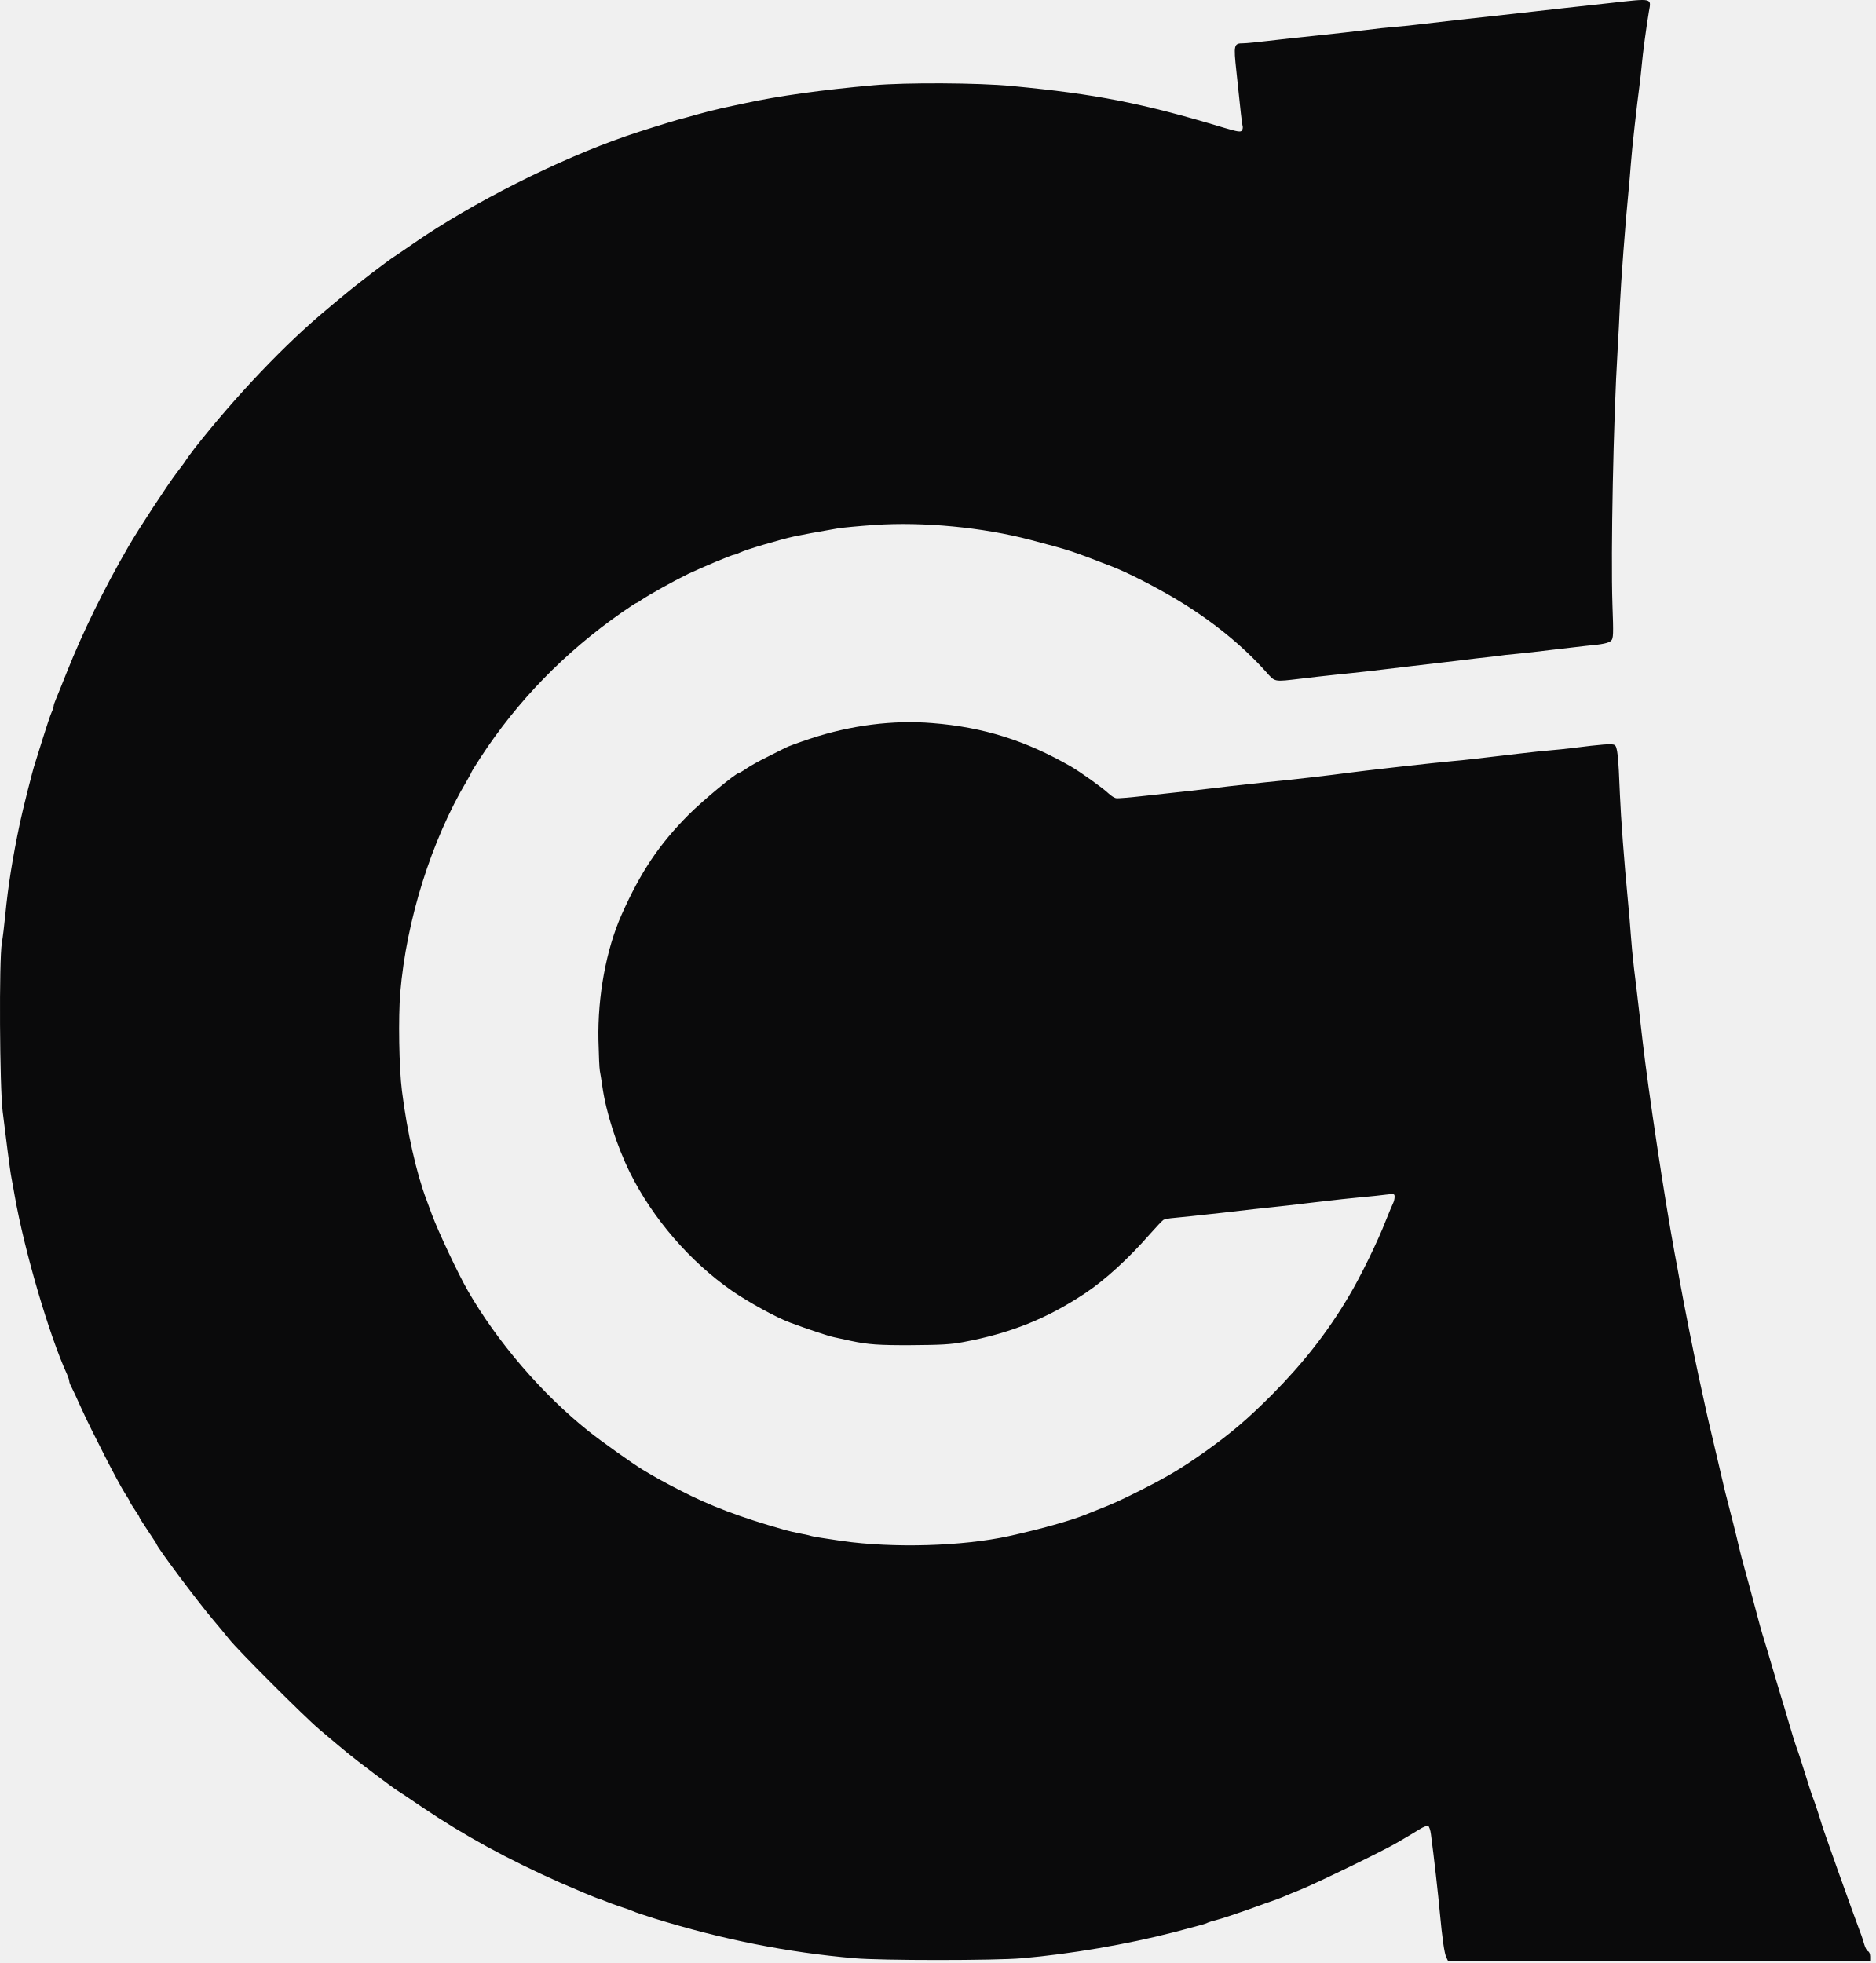
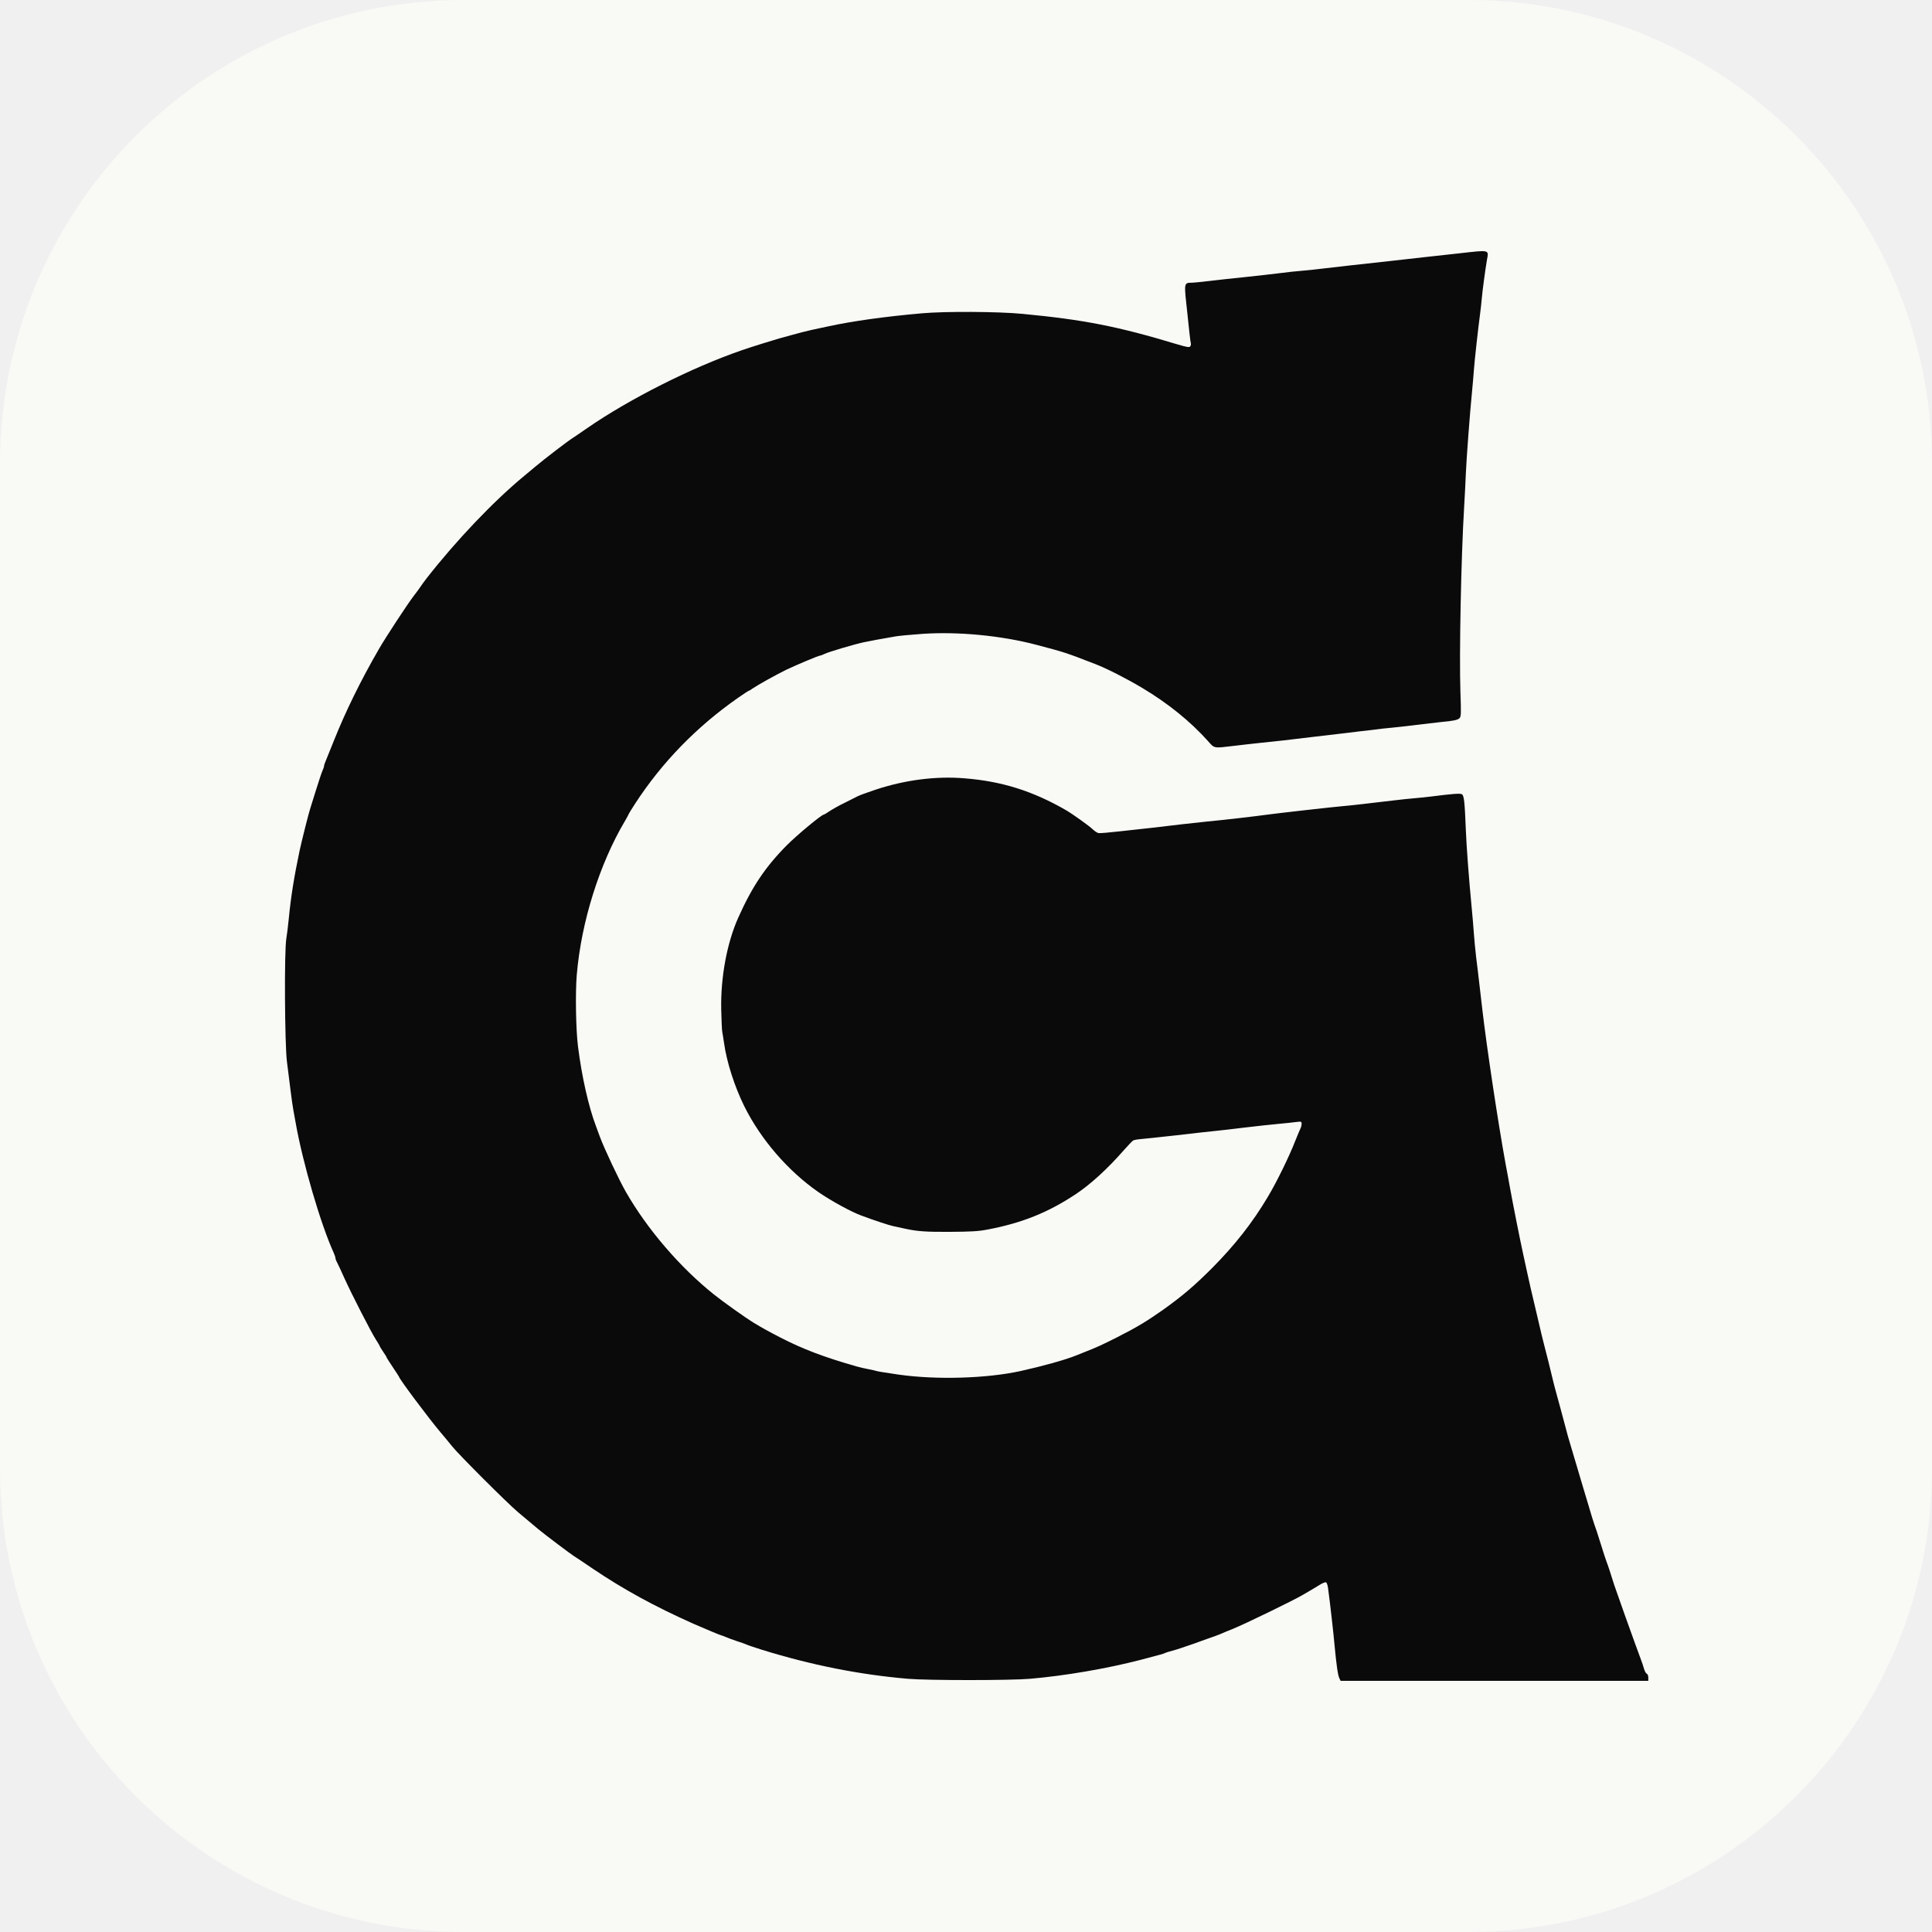
- <svg xmlns="http://www.w3.org/2000/svg" viewBox="0 0 322 337">
-   <style>
-     .g { fill: #0a0a0b }
-     @media (prefers-color-scheme: dark) { .g { fill: #ffffff } }
-   </style>
-   <path class="g" d="M276.606 0.501C274.17 0.769 270.557 1.17 268.576 1.384C266.595 1.599 262.741 2.054 260.011 2.348C251.418 3.285 247.644 3.713 244.486 4.088C242.8 4.302 240.498 4.543 239.4 4.623C238.303 4.704 236.081 4.944 234.448 5.159C232.842 5.373 229.095 5.774 226.151 6.095C223.206 6.39 219.352 6.818 217.586 7.032C215.792 7.246 213.918 7.434 213.383 7.434C211.804 7.434 211.75 7.701 212.232 12.171C212.982 19.425 213.196 21.218 213.303 21.62C213.383 21.834 213.33 22.182 213.196 22.396C212.982 22.717 212.473 22.637 210.037 21.914C196.145 17.712 188.062 16.133 173.688 14.768C167.907 14.206 155.407 14.152 150 14.634C141.194 15.41 133.565 16.481 127.917 17.712C126.9 17.926 125.134 18.301 124.036 18.542C122.939 18.783 120.958 19.291 119.62 19.666C118.308 20.041 116.863 20.442 116.408 20.549C115.15 20.897 109.636 22.61 107.575 23.333C95.771 27.402 81.049 34.843 71.172 41.668C69.566 42.792 68.04 43.809 67.8 43.97C66.702 44.639 61.135 48.895 58.886 50.796C58.271 51.304 57.093 52.268 56.317 52.937C49.036 58.959 40.364 68.087 33.404 76.973C32.682 77.91 31.986 78.874 31.825 79.141C31.692 79.382 30.996 80.292 30.326 81.176C28.828 83.13 23.715 90.919 22.055 93.809C17.8 101.17 14.213 108.504 11.509 115.303C10.653 117.444 9.796 119.586 9.582 120.068C9.368 120.549 9.208 121.058 9.208 121.219C9.208 121.379 9.047 121.888 8.833 122.343C8.619 122.824 7.95 124.832 7.334 126.813C6.718 128.793 6.103 130.721 5.996 131.095C5.648 132.059 3.854 139.206 3.426 141.267C2.141 147.369 1.392 152.08 0.91 157.059C0.749 158.745 0.482 160.913 0.321 161.877C-0.188 164.768 -0.054 186.716 0.455 190.785C0.696 192.632 1.071 195.683 1.311 197.61C1.552 199.511 1.847 201.625 1.981 202.295C2.114 202.964 2.355 204.275 2.516 205.239C4.175 214.687 8.458 229.302 11.509 235.94C11.697 236.395 11.884 236.904 11.884 237.091C11.884 237.278 12.045 237.733 12.259 238.108C12.473 238.51 13.276 240.223 14.025 241.909C15.765 245.737 20.209 254.409 21.413 256.31C21.922 257.086 22.323 257.782 22.323 257.862C22.323 257.942 22.698 258.531 23.126 259.174C23.581 259.816 23.929 260.405 23.929 260.485C23.929 260.565 24.598 261.609 25.401 262.814C26.204 264.018 26.873 265.035 26.873 265.089C26.873 265.517 33.913 274.939 36.643 278.151C37.527 279.195 38.731 280.64 39.32 281.39C40.765 283.237 52.221 294.693 54.845 296.914C58.137 299.698 58.244 299.778 59.663 300.956C61.242 302.268 67.505 306.979 68.148 307.353C68.388 307.487 70.316 308.772 72.43 310.217C79.684 315.116 87.018 319.131 96.199 323.226C98.581 324.27 102.596 325.956 102.757 325.956C102.864 325.956 103.319 326.144 103.774 326.331C104.256 326.545 105.407 326.973 106.37 327.295C107.334 327.589 108.351 327.964 108.645 328.098C108.94 328.258 110.573 328.793 112.259 329.329C124.009 332.969 135.225 335.191 146.708 336.181C151.285 336.583 170.824 336.583 175.428 336.181C183.753 335.458 193.442 333.799 201.526 331.711C206.317 330.453 207.013 330.266 207.307 330.078C207.468 329.998 208.217 329.757 208.967 329.57C209.743 329.382 212.045 328.606 214.106 327.883C216.167 327.134 218.388 326.331 219.058 326.117C219.727 325.876 220.503 325.555 220.798 325.421C221.092 325.287 222.109 324.859 223.073 324.484C225.776 323.413 237.446 317.739 239.668 316.427C240.337 316.026 241.247 315.49 241.729 315.223C242.184 314.955 243.067 314.42 243.683 314.045C244.299 313.644 244.968 313.403 245.155 313.456C245.316 313.537 245.557 314.179 245.637 314.902C246.092 318.221 246.948 325.822 247.163 328.338C247.564 332.648 247.939 335.405 248.287 336.047L248.581 336.663H284.823H321.038V335.887C321.038 335.458 320.878 335.057 320.664 334.977C320.476 334.896 320.182 334.361 320.021 333.799C319.861 333.237 319.566 332.3 319.325 331.711C318.683 329.998 317.104 325.635 315.498 321.138C314.695 318.863 313.811 316.32 313.517 315.517C313.223 314.714 312.875 313.67 312.741 313.242C312.366 311.957 311.483 309.281 311.188 308.558C311.028 308.183 310.412 306.256 309.796 304.275C309.181 302.295 308.512 300.234 308.297 299.725C308.11 299.216 307.521 297.289 306.986 295.442C306.451 293.595 305.835 291.561 305.621 290.892C305.433 290.223 304.818 288.242 304.309 286.475C303.801 284.709 303.132 282.487 302.837 281.524C302.516 280.56 301.793 277.964 301.231 275.769C300.642 273.547 299.866 270.656 299.491 269.345C299.117 268.007 298.715 266.454 298.581 265.865C298.314 264.634 296.788 258.531 296.413 257.166C296.253 256.657 295.61 253.874 294.941 251.01C294.272 248.146 293.549 245.068 293.335 244.184C293.121 243.301 292.773 241.668 292.532 240.571C292.291 239.473 291.863 237.546 291.595 236.288C290.658 231.952 289.186 224.511 288.383 220.094C288.115 218.622 287.714 216.32 287.446 215.009C285.68 205.373 282.95 187.198 281.959 178.606C281.799 177.268 281.504 174.698 281.29 172.851C281.076 171.004 280.728 168.007 280.487 166.16C280.273 164.313 280.032 161.797 279.952 160.539C279.871 159.281 279.63 156.443 279.416 154.248C278.801 147.878 278.239 140.357 278.078 136.449C277.81 129.677 277.65 128.151 277.141 127.883C276.686 127.642 274.973 127.776 269.914 128.419C268.817 128.553 267.077 128.74 266.033 128.82C265.016 128.901 262.714 129.141 260.947 129.356C254.845 130.078 250.776 130.56 249.304 130.667C246.975 130.854 233.297 132.407 231.236 132.701C228.961 133.023 221.012 133.959 217.184 134.307C215.632 134.468 212.982 134.762 211.295 134.95C209.609 135.164 206.531 135.512 204.47 135.753C202.409 135.967 198.795 136.368 196.44 136.636C194.084 136.904 191.916 137.091 191.622 137.038C191.327 137.011 190.739 136.636 190.284 136.208C189.374 135.324 185.439 132.514 183.86 131.604C176.097 127.134 168.817 124.832 160.037 124.136C153.346 123.574 146.038 124.511 139.159 126.786C136.991 127.509 135.359 128.098 134.796 128.392C134.556 128.526 133.217 129.195 131.825 129.891C130.433 130.56 128.774 131.497 128.158 131.925C127.543 132.353 126.927 132.701 126.847 132.701C126.338 132.701 120.61 137.466 118.255 139.821C113.115 144.987 109.984 149.671 106.691 157.059C104.068 162.974 102.569 171.031 102.73 178.606C102.784 181.095 102.891 183.451 102.971 183.826C103.051 184.2 103.239 185.405 103.399 186.502C104.015 190.919 105.888 196.781 108.164 201.358C112.045 209.174 118.442 216.588 125.642 221.593C128.56 223.601 133.324 226.224 135.68 227.08C138.838 228.258 142.238 229.382 143.174 229.57C143.763 229.704 145.102 229.998 146.119 230.212C148.983 230.828 151.017 230.962 156.344 230.935C161.59 230.908 163.303 230.801 165.391 230.399C173.501 228.874 179.711 226.384 186.269 222.022C189.695 219.746 193.736 216.053 197.457 211.797C198.501 210.619 199.518 209.548 199.732 209.414C199.946 209.307 200.723 209.147 201.472 209.093C202.195 209.04 205.942 208.638 209.796 208.21C213.651 207.755 217.505 207.327 218.389 207.246C219.272 207.166 222.537 206.791 225.615 206.417C228.72 206.042 232.468 205.64 233.967 205.507C235.439 205.373 237.286 205.185 238.035 205.078C239.32 204.918 239.4 204.944 239.4 205.48C239.4 205.801 239.293 206.256 239.159 206.524C239.026 206.765 238.463 208.13 237.901 209.522C236.563 213.001 233.512 219.265 231.477 222.637C227.864 228.74 223.715 234.013 218.389 239.393C214.106 243.676 211.402 245.978 206.799 249.27C202.837 252.054 200.589 253.419 195.824 255.828C192.318 257.594 191.06 258.156 188.678 259.093C188.089 259.334 187.018 259.762 186.269 260.057C183.672 261.101 178.48 262.546 173.153 263.724C165.177 265.464 153.399 265.812 144.539 264.554C141.756 264.152 139.4 263.777 139.266 263.697C139.159 263.644 138.356 263.456 137.5 263.296C136.643 263.135 135.359 262.841 134.609 262.626C126.927 260.432 121.975 258.558 116.675 255.828C113.624 254.248 112.473 253.606 110.251 252.268C108.538 251.224 103.185 247.423 101.017 245.683C93.067 239.339 85.332 230.346 80.3 221.566C78.587 218.569 75.267 211.502 74.17 208.585C73.956 207.996 73.528 206.845 73.233 206.042C71.493 201.465 69.887 194.345 69.004 187.305C68.496 183.344 68.362 174.671 68.71 170.442C69.754 157.996 74.063 144.265 80.112 134.093C80.567 133.317 80.942 132.621 80.942 132.541C80.942 132.487 81.638 131.363 82.468 130.078C88.811 120.335 96.975 111.957 106.718 105.159C108.003 104.275 109.127 103.526 109.208 103.526C109.288 103.526 109.689 103.312 110.064 103.017C111.349 102.134 115.632 99.752 118.148 98.52C120.664 97.343 125.669 95.228 126.044 95.228C126.178 95.228 126.633 95.041 127.034 94.853C127.917 94.398 133.753 92.659 136.295 92.097C137.955 91.749 139.989 91.374 143.844 90.705C144.647 90.571 147.511 90.303 150.16 90.116C158.485 89.554 168.656 90.517 176.9 92.685C183.86 94.532 183.619 94.452 190.899 97.262C193.576 98.306 198.153 100.635 201.927 102.883C208.003 106.524 213.223 110.753 217.345 115.357C218.924 117.123 218.603 117.07 223.34 116.508C225.187 116.267 227.837 115.999 229.229 115.838C230.621 115.705 233.351 115.41 235.251 115.196C237.179 114.955 240.31 114.58 242.211 114.366C244.138 114.152 247.618 113.724 249.973 113.456C252.329 113.162 254.978 112.841 255.862 112.76C256.745 112.653 257.896 112.519 258.405 112.439C258.913 112.386 260.011 112.278 260.814 112.198C261.617 112.118 264.159 111.85 266.435 111.556C268.71 111.288 271.306 110.994 272.189 110.887C275.16 110.619 276.151 110.405 276.579 109.977C276.954 109.602 276.981 108.906 276.793 103.793C276.499 94.907 276.954 72.022 277.677 60.164C277.81 57.889 277.998 54.329 278.078 52.268C278.239 48.601 279.042 37.894 279.55 32.862C279.684 31.47 279.871 29.356 279.952 28.178C280.112 25.822 281.022 17.739 281.424 14.794C281.558 13.751 281.745 12.145 281.825 11.181C281.986 9.281 282.628 4.489 283.057 1.973C283.485 -0.355 283.726 -0.302 276.606 0.501Z" />
+ <svg xmlns="http://www.w3.org/2000/svg" width="400" height="400" viewBox="0 0 400 400" fill="none">
+   <rect width="400" height="400" rx="96" fill="#F9F9F6" />
+   <path d="M302.197 52.441C300.055 52.676 296.878 53.029 295.137 53.217C293.395 53.406 290.006 53.806 287.606 54.064C280.052 54.888 276.733 55.265 273.956 55.594C272.474 55.782 270.45 55.994 269.485 56.065C268.52 56.135 266.567 56.347 265.131 56.535C263.719 56.724 260.425 57.077 257.836 57.359C255.247 57.618 251.858 57.995 250.305 58.183C248.728 58.371 247.081 58.536 246.61 58.536C245.222 58.536 245.175 58.771 245.598 62.701C246.257 69.079 246.446 70.656 246.54 71.009C246.61 71.197 246.563 71.503 246.446 71.691C246.257 71.974 245.81 71.903 243.669 71.268C231.455 67.573 224.347 66.184 211.71 64.984C206.627 64.49 195.636 64.443 190.883 64.866C183.14 65.549 176.433 66.49 171.467 67.573C170.573 67.761 169.02 68.091 168.055 68.302C167.09 68.514 165.349 68.961 164.172 69.291C163.019 69.62 161.748 69.973 161.348 70.067C160.242 70.373 155.394 71.879 153.582 72.515C143.203 76.092 130.26 82.634 121.576 88.635C120.164 89.624 118.822 90.518 118.611 90.659C117.646 91.248 112.751 94.99 110.774 96.66C110.233 97.108 109.197 97.955 108.515 98.543C102.114 103.838 94.489 111.863 88.37 119.676C87.734 120.5 87.123 121.347 86.981 121.583C86.864 121.794 86.252 122.594 85.663 123.371C84.346 125.089 79.851 131.937 78.392 134.479C74.65 140.951 71.496 147.399 69.119 153.377C68.366 155.259 67.613 157.142 67.425 157.566C67.237 157.989 67.095 158.436 67.095 158.577C67.095 158.719 66.954 159.166 66.766 159.566C66.578 159.989 65.989 161.755 65.448 163.496C64.907 165.238 64.365 166.932 64.271 167.261C63.965 168.109 62.389 174.392 62.012 176.204C60.883 181.57 60.224 185.712 59.8 190.089C59.659 191.572 59.423 193.478 59.282 194.325C58.835 196.867 58.953 216.164 59.4 219.741C59.612 221.365 59.941 224.048 60.153 225.743C60.365 227.413 60.624 229.273 60.741 229.861C60.859 230.449 61.071 231.602 61.212 232.45C62.671 240.757 66.436 253.606 69.119 259.443C69.284 259.843 69.449 260.29 69.449 260.455C69.449 260.619 69.59 261.02 69.778 261.349C69.966 261.702 70.673 263.208 71.332 264.691C72.861 268.056 76.768 275.681 77.827 277.352C78.274 278.034 78.627 278.646 78.627 278.717C78.627 278.787 78.956 279.305 79.333 279.87C79.733 280.435 80.039 280.953 80.039 281.023C80.039 281.094 80.627 282.012 81.333 283.071C82.039 284.13 82.628 285.024 82.628 285.071C82.628 285.448 88.817 293.731 91.217 296.555C91.994 297.473 93.053 298.744 93.571 299.403C94.842 301.027 104.914 311.099 107.22 313.052C110.115 315.5 110.209 315.571 111.456 316.606C112.845 317.759 118.352 321.901 118.917 322.231C119.128 322.348 120.823 323.478 122.682 324.749C129.06 329.055 135.508 332.585 143.58 336.186C145.674 337.104 149.204 338.587 149.346 338.587C149.44 338.587 149.84 338.751 150.24 338.916C150.664 339.104 151.675 339.481 152.523 339.763C153.37 340.022 154.264 340.352 154.523 340.469C154.782 340.61 156.217 341.081 157.7 341.552C168.031 344.752 177.892 346.706 187.988 347.576C192.012 347.929 209.192 347.929 213.24 347.576C220.559 346.941 229.078 345.482 236.185 343.646C240.397 342.54 241.009 342.375 241.268 342.211C241.409 342.14 242.068 341.928 242.727 341.764C243.41 341.599 245.434 340.916 247.246 340.281C249.058 339.622 251.011 338.916 251.599 338.728C252.188 338.516 252.87 338.234 253.129 338.116C253.388 337.998 254.282 337.622 255.129 337.292C257.506 336.351 267.767 331.362 269.72 330.209C270.309 329.856 271.109 329.385 271.532 329.15C271.933 328.914 272.709 328.444 273.25 328.114C273.792 327.761 274.38 327.549 274.545 327.596C274.686 327.667 274.898 328.232 274.968 328.867C275.368 331.785 276.122 338.469 276.31 340.681C276.663 344.47 276.992 346.894 277.298 347.459L277.557 348H309.422H341.263V347.318C341.263 346.941 341.121 346.588 340.933 346.517C340.768 346.447 340.51 345.976 340.368 345.482C340.227 344.988 339.968 344.164 339.757 343.646C339.192 342.14 337.803 338.304 336.391 334.35C335.685 332.35 334.909 330.114 334.65 329.408C334.391 328.702 334.085 327.785 333.967 327.408C333.638 326.278 332.861 323.925 332.602 323.29C332.461 322.96 331.92 321.266 331.379 319.524C330.837 317.783 330.249 315.971 330.061 315.524C329.896 315.076 329.378 313.382 328.908 311.758C328.437 310.134 327.896 308.346 327.707 307.757C327.543 307.169 327.001 305.428 326.554 303.874C326.107 302.321 325.519 300.368 325.26 299.521C324.977 298.673 324.342 296.391 323.848 294.461C323.33 292.508 322.648 289.966 322.318 288.813C321.989 287.636 321.636 286.271 321.518 285.753C321.283 284.671 319.941 279.305 319.612 278.105C319.471 277.658 318.906 275.21 318.317 272.692C317.729 270.174 317.094 267.468 316.905 266.691C316.717 265.915 316.411 264.479 316.199 263.514C315.988 262.549 315.611 260.855 315.376 259.749C314.552 255.936 313.258 249.394 312.552 245.511C312.316 244.217 311.963 242.193 311.728 241.039C310.175 232.567 307.774 216.588 306.904 209.034C306.762 207.857 306.503 205.598 306.315 203.974C306.127 202.35 305.821 199.714 305.609 198.091C305.421 196.467 305.209 194.255 305.139 193.148C305.068 192.042 304.856 189.548 304.668 187.618C304.127 182.017 303.632 175.404 303.491 171.968C303.256 166.014 303.115 164.673 302.667 164.437C302.267 164.226 300.761 164.343 296.313 164.908C295.349 165.026 293.819 165.19 292.901 165.261C292.007 165.332 289.983 165.543 288.43 165.732C283.064 166.367 279.487 166.791 278.192 166.885C276.145 167.05 264.119 168.415 262.307 168.673C260.307 168.956 253.317 169.78 249.952 170.085C248.587 170.227 246.257 170.486 244.775 170.65C243.292 170.839 240.586 171.144 238.774 171.356C236.961 171.545 233.784 171.898 231.713 172.133C229.643 172.368 227.736 172.533 227.477 172.486C227.219 172.462 226.701 172.133 226.301 171.756C225.501 170.98 222.041 168.509 220.653 167.709C213.828 163.778 207.427 161.755 199.708 161.143C193.824 160.648 187.4 161.472 181.351 163.472C179.445 164.108 178.01 164.626 177.515 164.885C177.304 165.002 176.127 165.591 174.903 166.202C173.679 166.791 172.22 167.614 171.679 167.991C171.138 168.367 170.597 168.673 170.526 168.673C170.079 168.673 165.043 172.862 162.972 174.933C158.453 179.475 155.7 183.594 152.805 190.089C150.499 195.29 149.181 202.374 149.322 209.034C149.369 211.222 149.463 213.293 149.534 213.623C149.604 213.952 149.769 215.011 149.91 215.976C150.452 219.859 152.099 225.013 154.099 229.037C157.512 235.909 163.136 242.428 169.467 246.829C172.032 248.594 176.221 250.9 178.292 251.653C181.069 252.689 184.058 253.677 184.881 253.842C185.399 253.959 186.576 254.218 187.47 254.407C189.988 254.948 191.777 255.066 196.46 255.042C201.073 255.018 202.579 254.924 204.414 254.571C211.545 253.23 217.005 251.041 222.771 247.205C225.783 245.205 229.337 241.957 232.608 238.215C233.526 237.18 234.42 236.239 234.608 236.121C234.796 236.027 235.479 235.886 236.138 235.839C236.773 235.791 240.068 235.438 243.457 235.062C246.846 234.662 250.234 234.285 251.011 234.215C251.788 234.144 254.659 233.815 257.365 233.485C260.095 233.156 263.39 232.803 264.708 232.685C266.002 232.567 267.626 232.403 268.285 232.308C269.414 232.167 269.485 232.191 269.485 232.661C269.485 232.944 269.391 233.344 269.273 233.579C269.156 233.791 268.661 234.991 268.167 236.215C266.99 239.274 264.308 244.781 262.519 247.747C259.342 253.112 255.694 257.748 251.011 262.479C247.246 266.244 244.869 268.268 240.821 271.163C237.338 273.61 235.361 274.81 231.172 276.928C228.089 278.482 226.983 278.976 224.889 279.799C224.371 280.011 223.43 280.388 222.771 280.647C220.488 281.564 215.922 282.835 211.239 283.871C204.226 285.4 193.871 285.706 186.082 284.6C183.634 284.247 181.563 283.918 181.446 283.847C181.351 283.8 180.645 283.635 179.892 283.494C179.139 283.353 178.01 283.094 177.351 282.906C170.597 280.976 166.243 279.329 161.583 276.928C158.9 275.54 157.888 274.975 155.935 273.798C154.429 272.881 149.722 269.539 147.816 268.009C140.826 262.432 134.025 254.524 129.601 246.805C128.095 244.169 125.177 237.957 124.212 235.391C124.023 234.874 123.647 233.862 123.388 233.156C121.858 229.131 120.446 222.871 119.67 216.682C119.223 213.199 119.105 205.574 119.411 201.856C120.329 190.913 124.118 178.84 129.436 169.897C129.836 169.215 130.166 168.603 130.166 168.532C130.166 168.485 130.778 167.497 131.507 166.367C137.085 157.801 144.262 150.435 152.829 144.457C153.958 143.681 154.947 143.022 155.017 143.022C155.088 143.022 155.441 142.833 155.77 142.575C156.9 141.798 160.665 139.703 162.877 138.621C165.09 137.585 169.49 135.726 169.82 135.726C169.938 135.726 170.338 135.562 170.691 135.397C171.467 134.997 176.598 133.467 178.833 132.973C180.292 132.667 182.081 132.337 185.47 131.749C186.176 131.631 188.694 131.396 191.024 131.231C198.343 130.737 207.286 131.584 214.534 133.491C220.653 135.114 220.441 135.044 226.842 137.515C229.195 138.433 233.22 140.48 236.538 142.457C241.88 145.657 246.469 149.376 250.093 153.424C251.482 154.977 251.199 154.93 255.365 154.436C256.989 154.224 259.318 153.988 260.542 153.847C261.766 153.73 264.166 153.471 265.837 153.282C267.532 153.071 270.285 152.741 271.956 152.553C273.65 152.365 276.71 151.988 278.781 151.753C280.852 151.494 283.182 151.211 283.958 151.141C284.735 151.047 285.747 150.929 286.194 150.858C286.641 150.811 287.606 150.717 288.312 150.647C289.018 150.576 291.254 150.341 293.254 150.082C295.254 149.846 297.537 149.588 298.314 149.493C300.926 149.258 301.797 149.07 302.173 148.693C302.503 148.364 302.526 147.752 302.362 143.257C302.103 135.444 302.503 115.323 303.138 104.897C303.256 102.897 303.421 99.767 303.491 97.955C303.632 94.731 304.338 85.317 304.786 80.893C304.903 79.669 305.068 77.81 305.139 76.774C305.28 74.704 306.08 67.596 306.433 65.008C306.551 64.09 306.715 62.678 306.786 61.831C306.927 60.16 307.492 55.947 307.868 53.735C308.245 51.688 308.457 51.735 302.197 52.441Z" fill="#0A0A0B" />
</svg>
